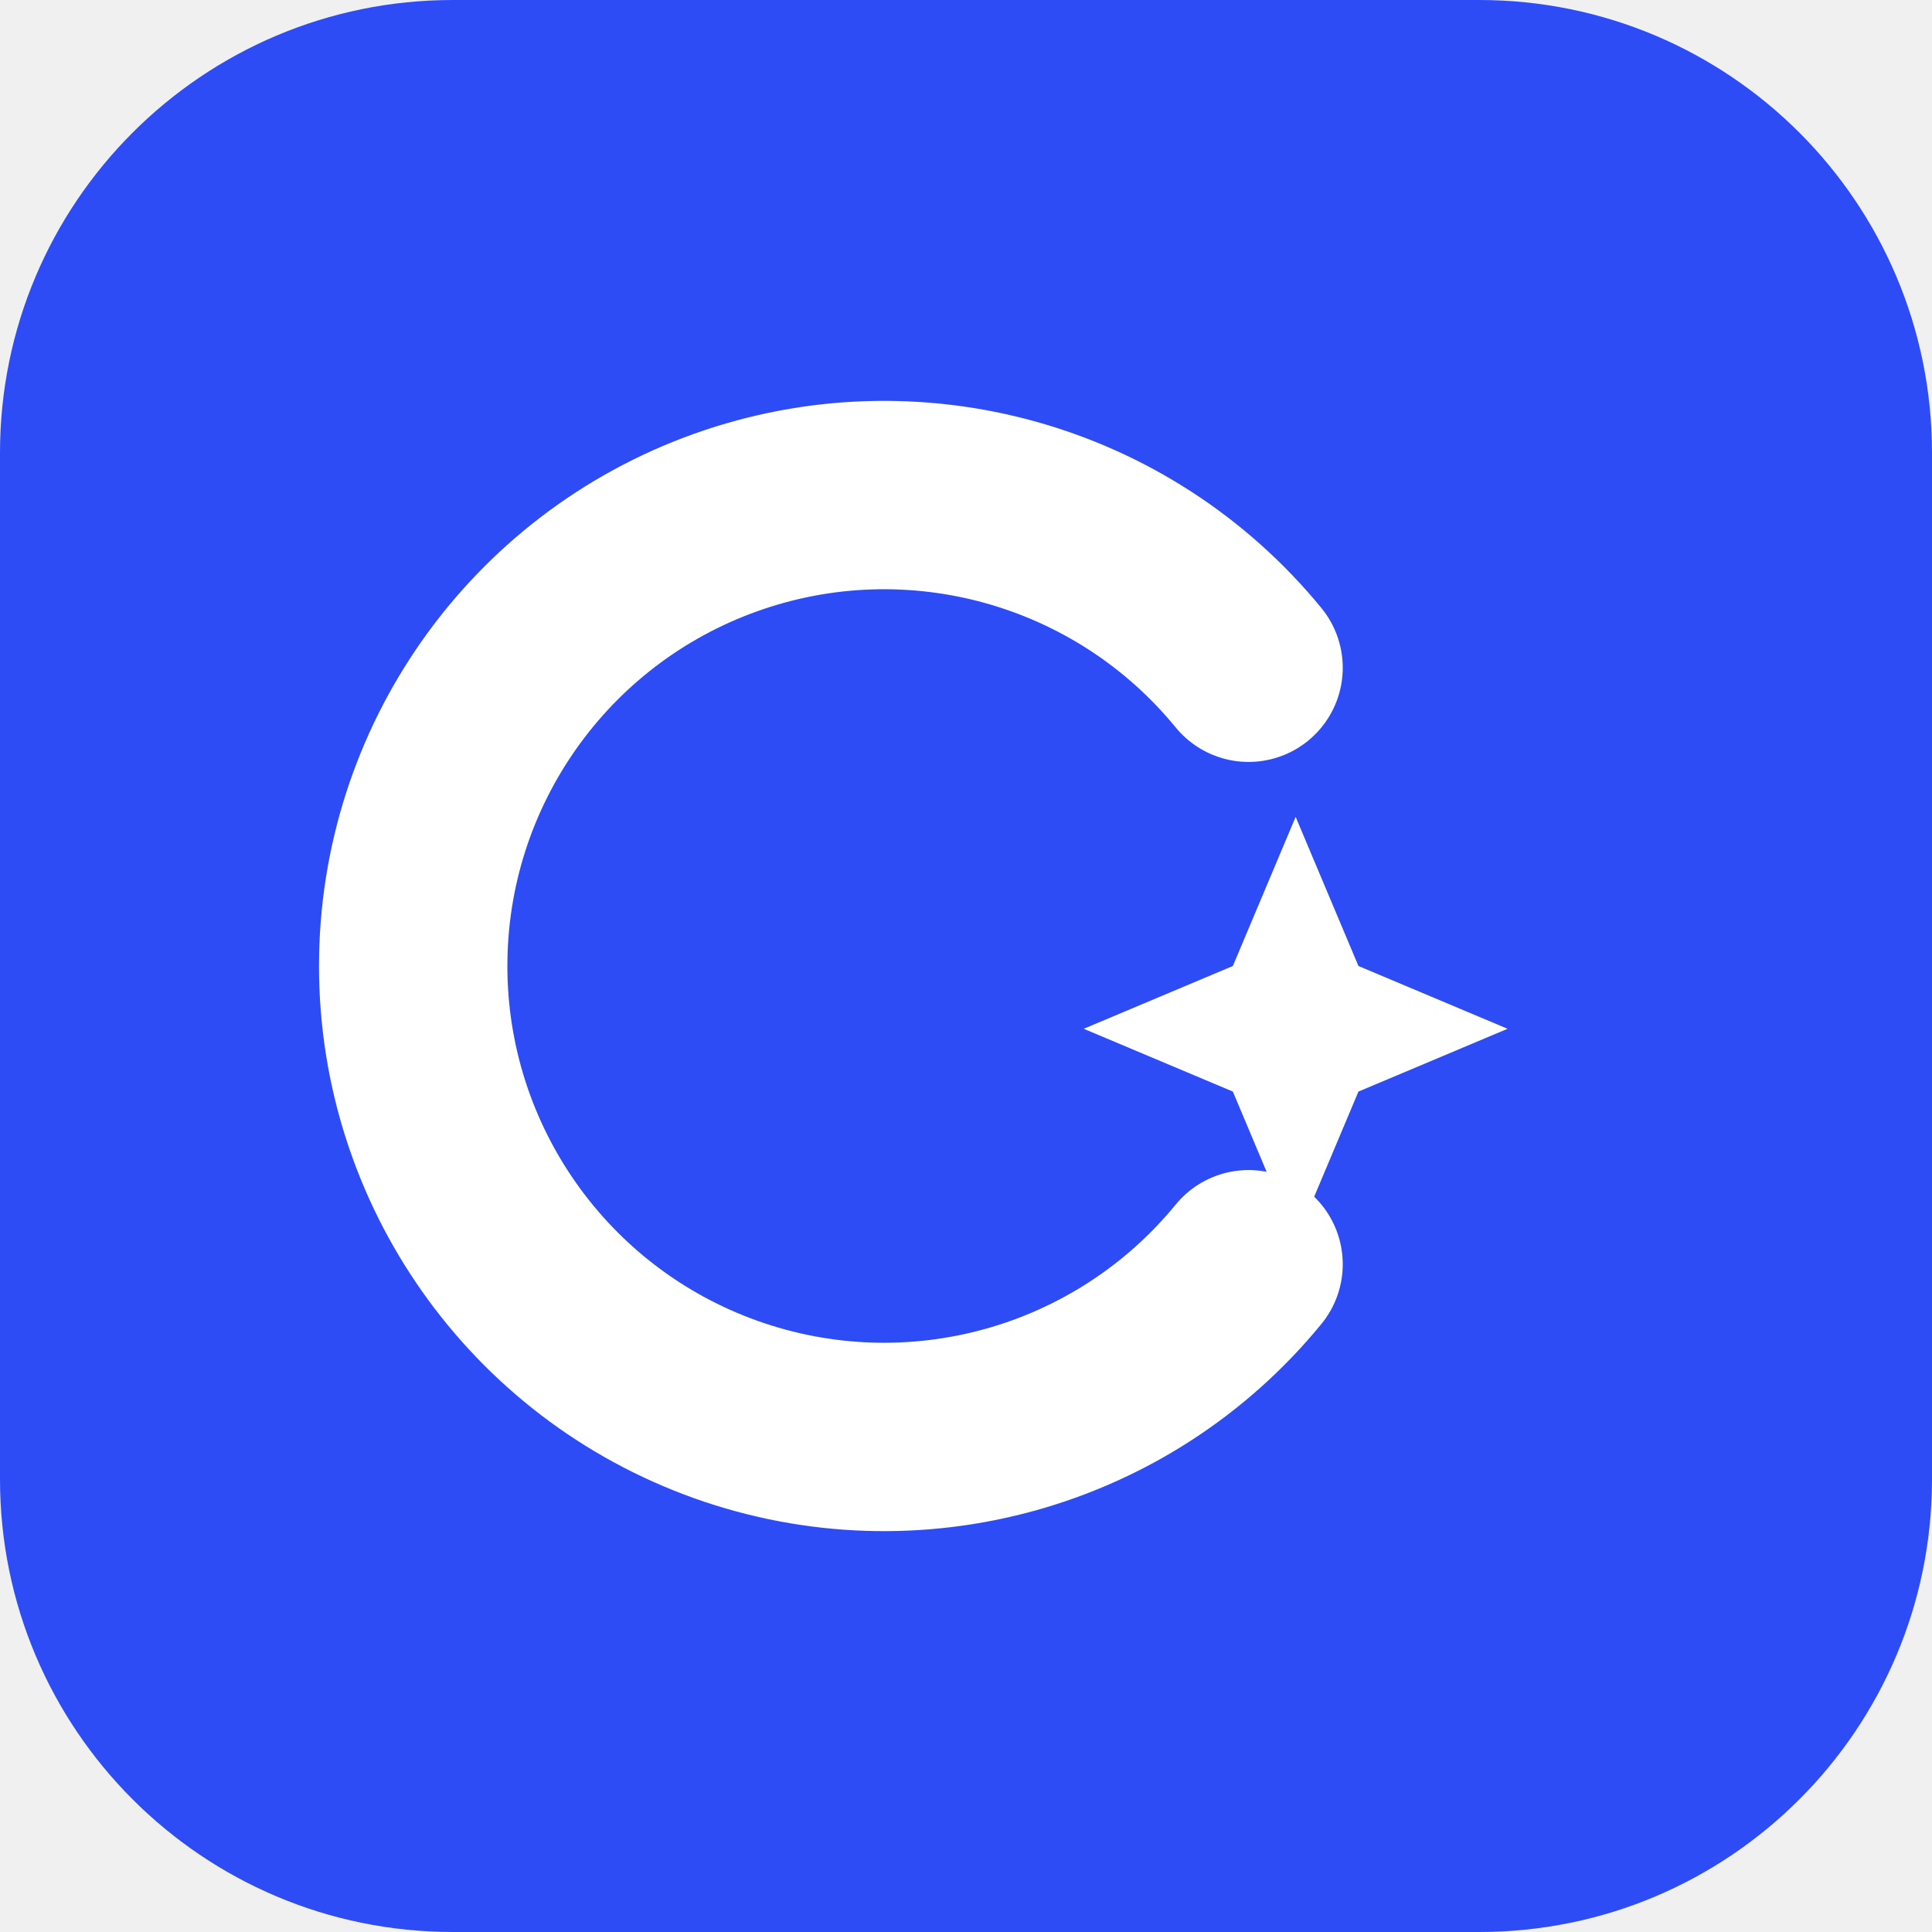
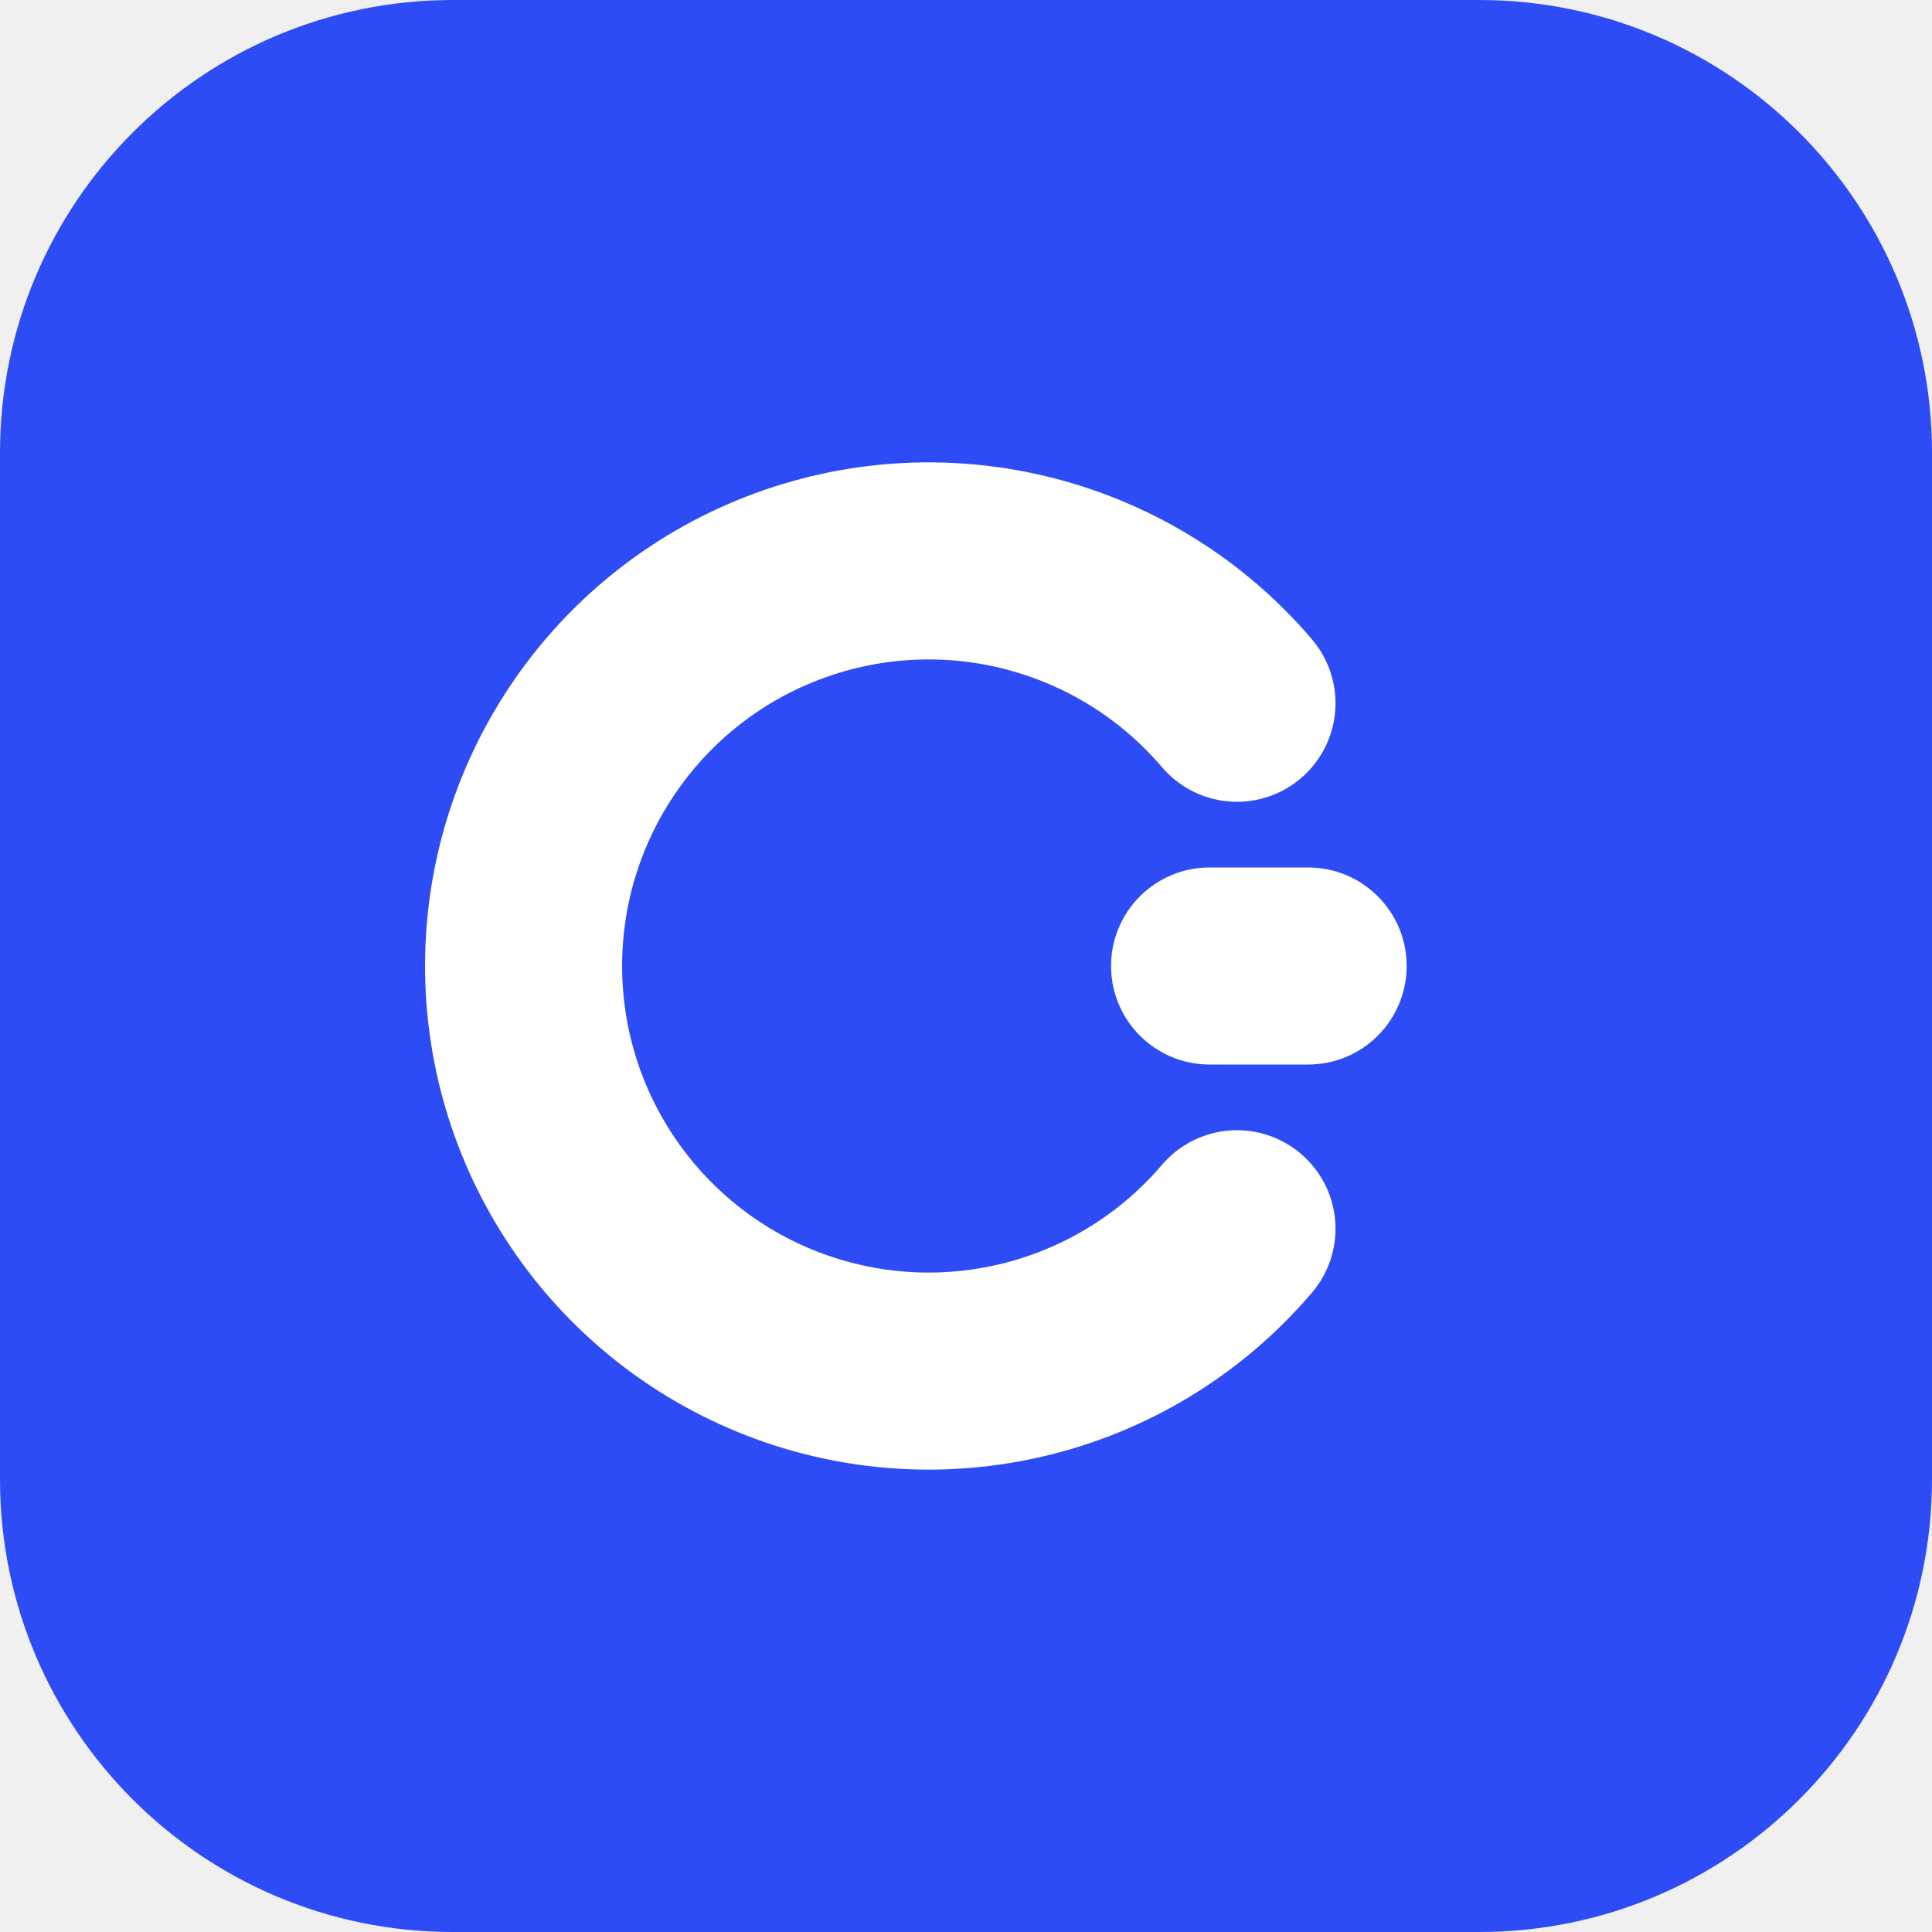
- <svg xmlns="http://www.w3.org/2000/svg" viewBox="0 0 64 64">
+ <svg xmlns="http://www.w3.org/2000/svg" width="64" height="64" viewBox="0 0 64 64">
  <rect width="64" height="64" rx="15" fill="#2E4CF6" />
-   <g transform="translate(32 32) scale(2.6) translate(-10 -9)">
-     <path d="M13.6 5.2A6 6 0 1 0 13.6 12.8" fill="none" stroke="#fff" stroke-width="2.4" stroke-linecap="round" />
-     <path d="M14.2 7.1 15 9l1.9.8-1.9.8-.8 1.9-.8-1.9-1.9-.8 1.9-.8Z" fill="#fff" />
-   </g>
+   <svg x="10.24" y="10.24" width="43.52" height="43.52" viewBox="0.65 0 24 24" fill="none">
+     <path d="M17.6 7.2A7.4 7.4 0 1 0 17.6 16.8" stroke="#fff" stroke-width="3.6" stroke-linecap="round" />
+     <rect x="15.3" y="10.2" width="5.4" height="3.6" rx="1.8" fill="#fff" />
+   </svg>
</svg>
